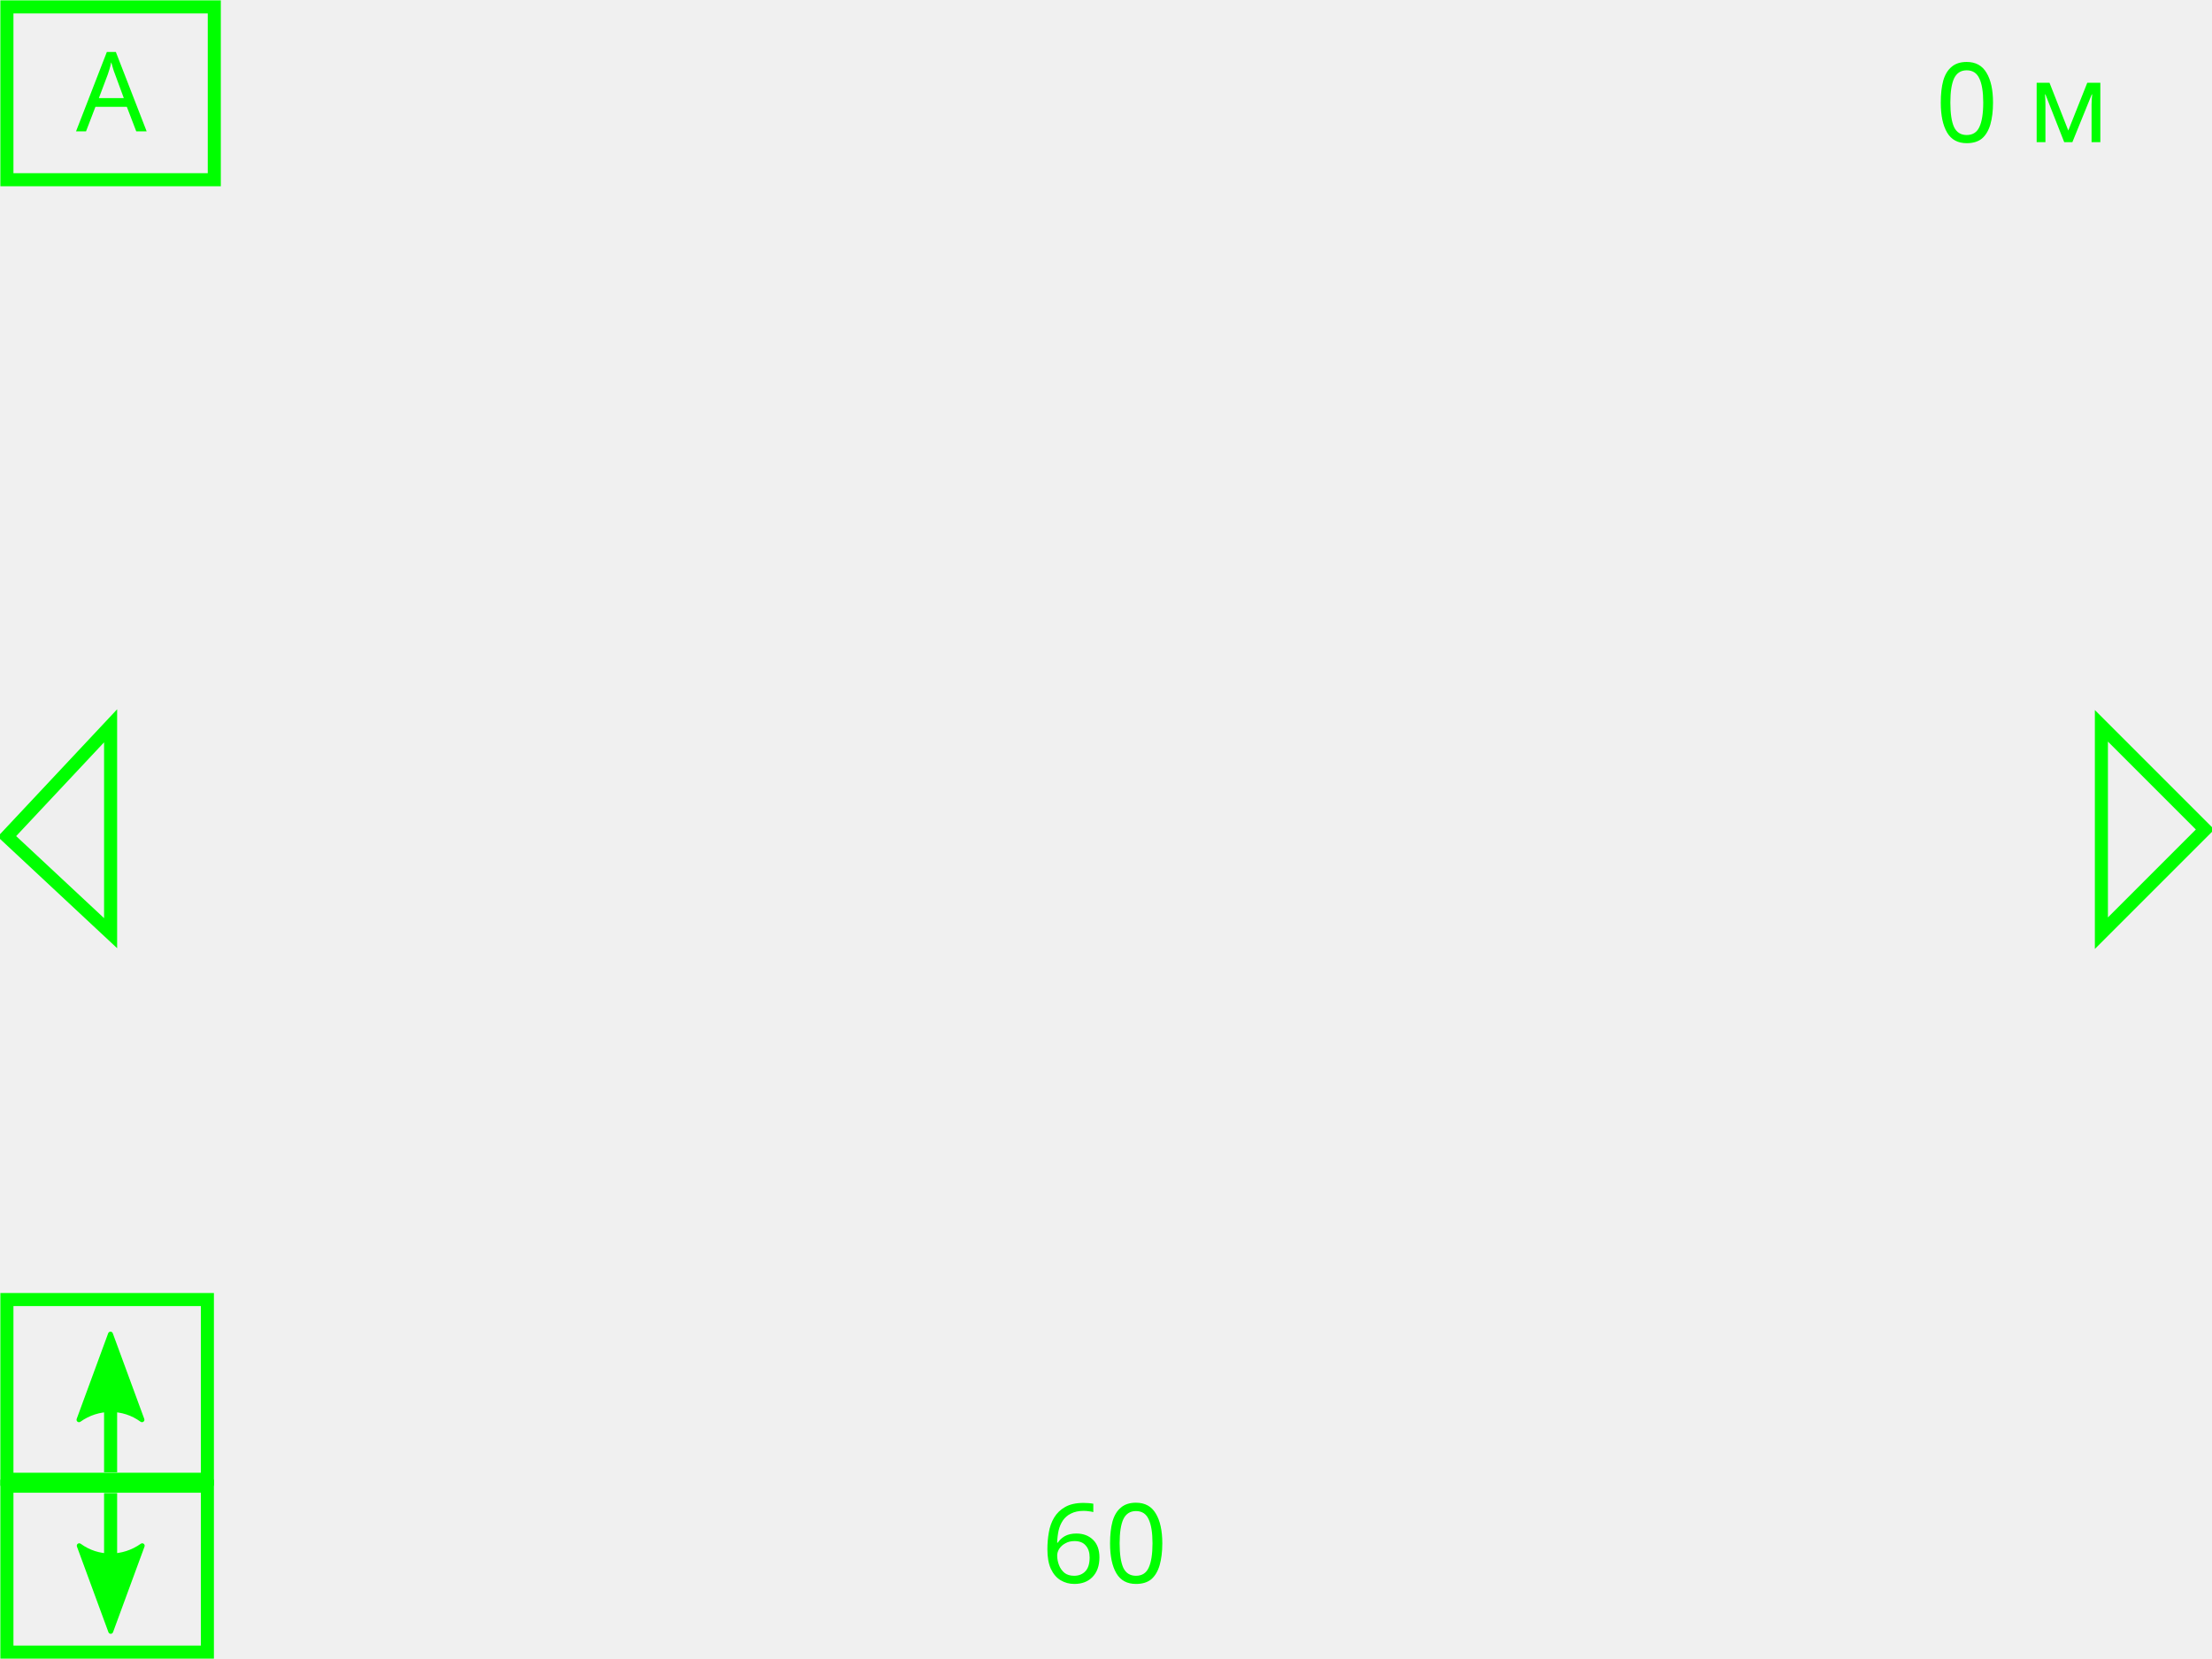
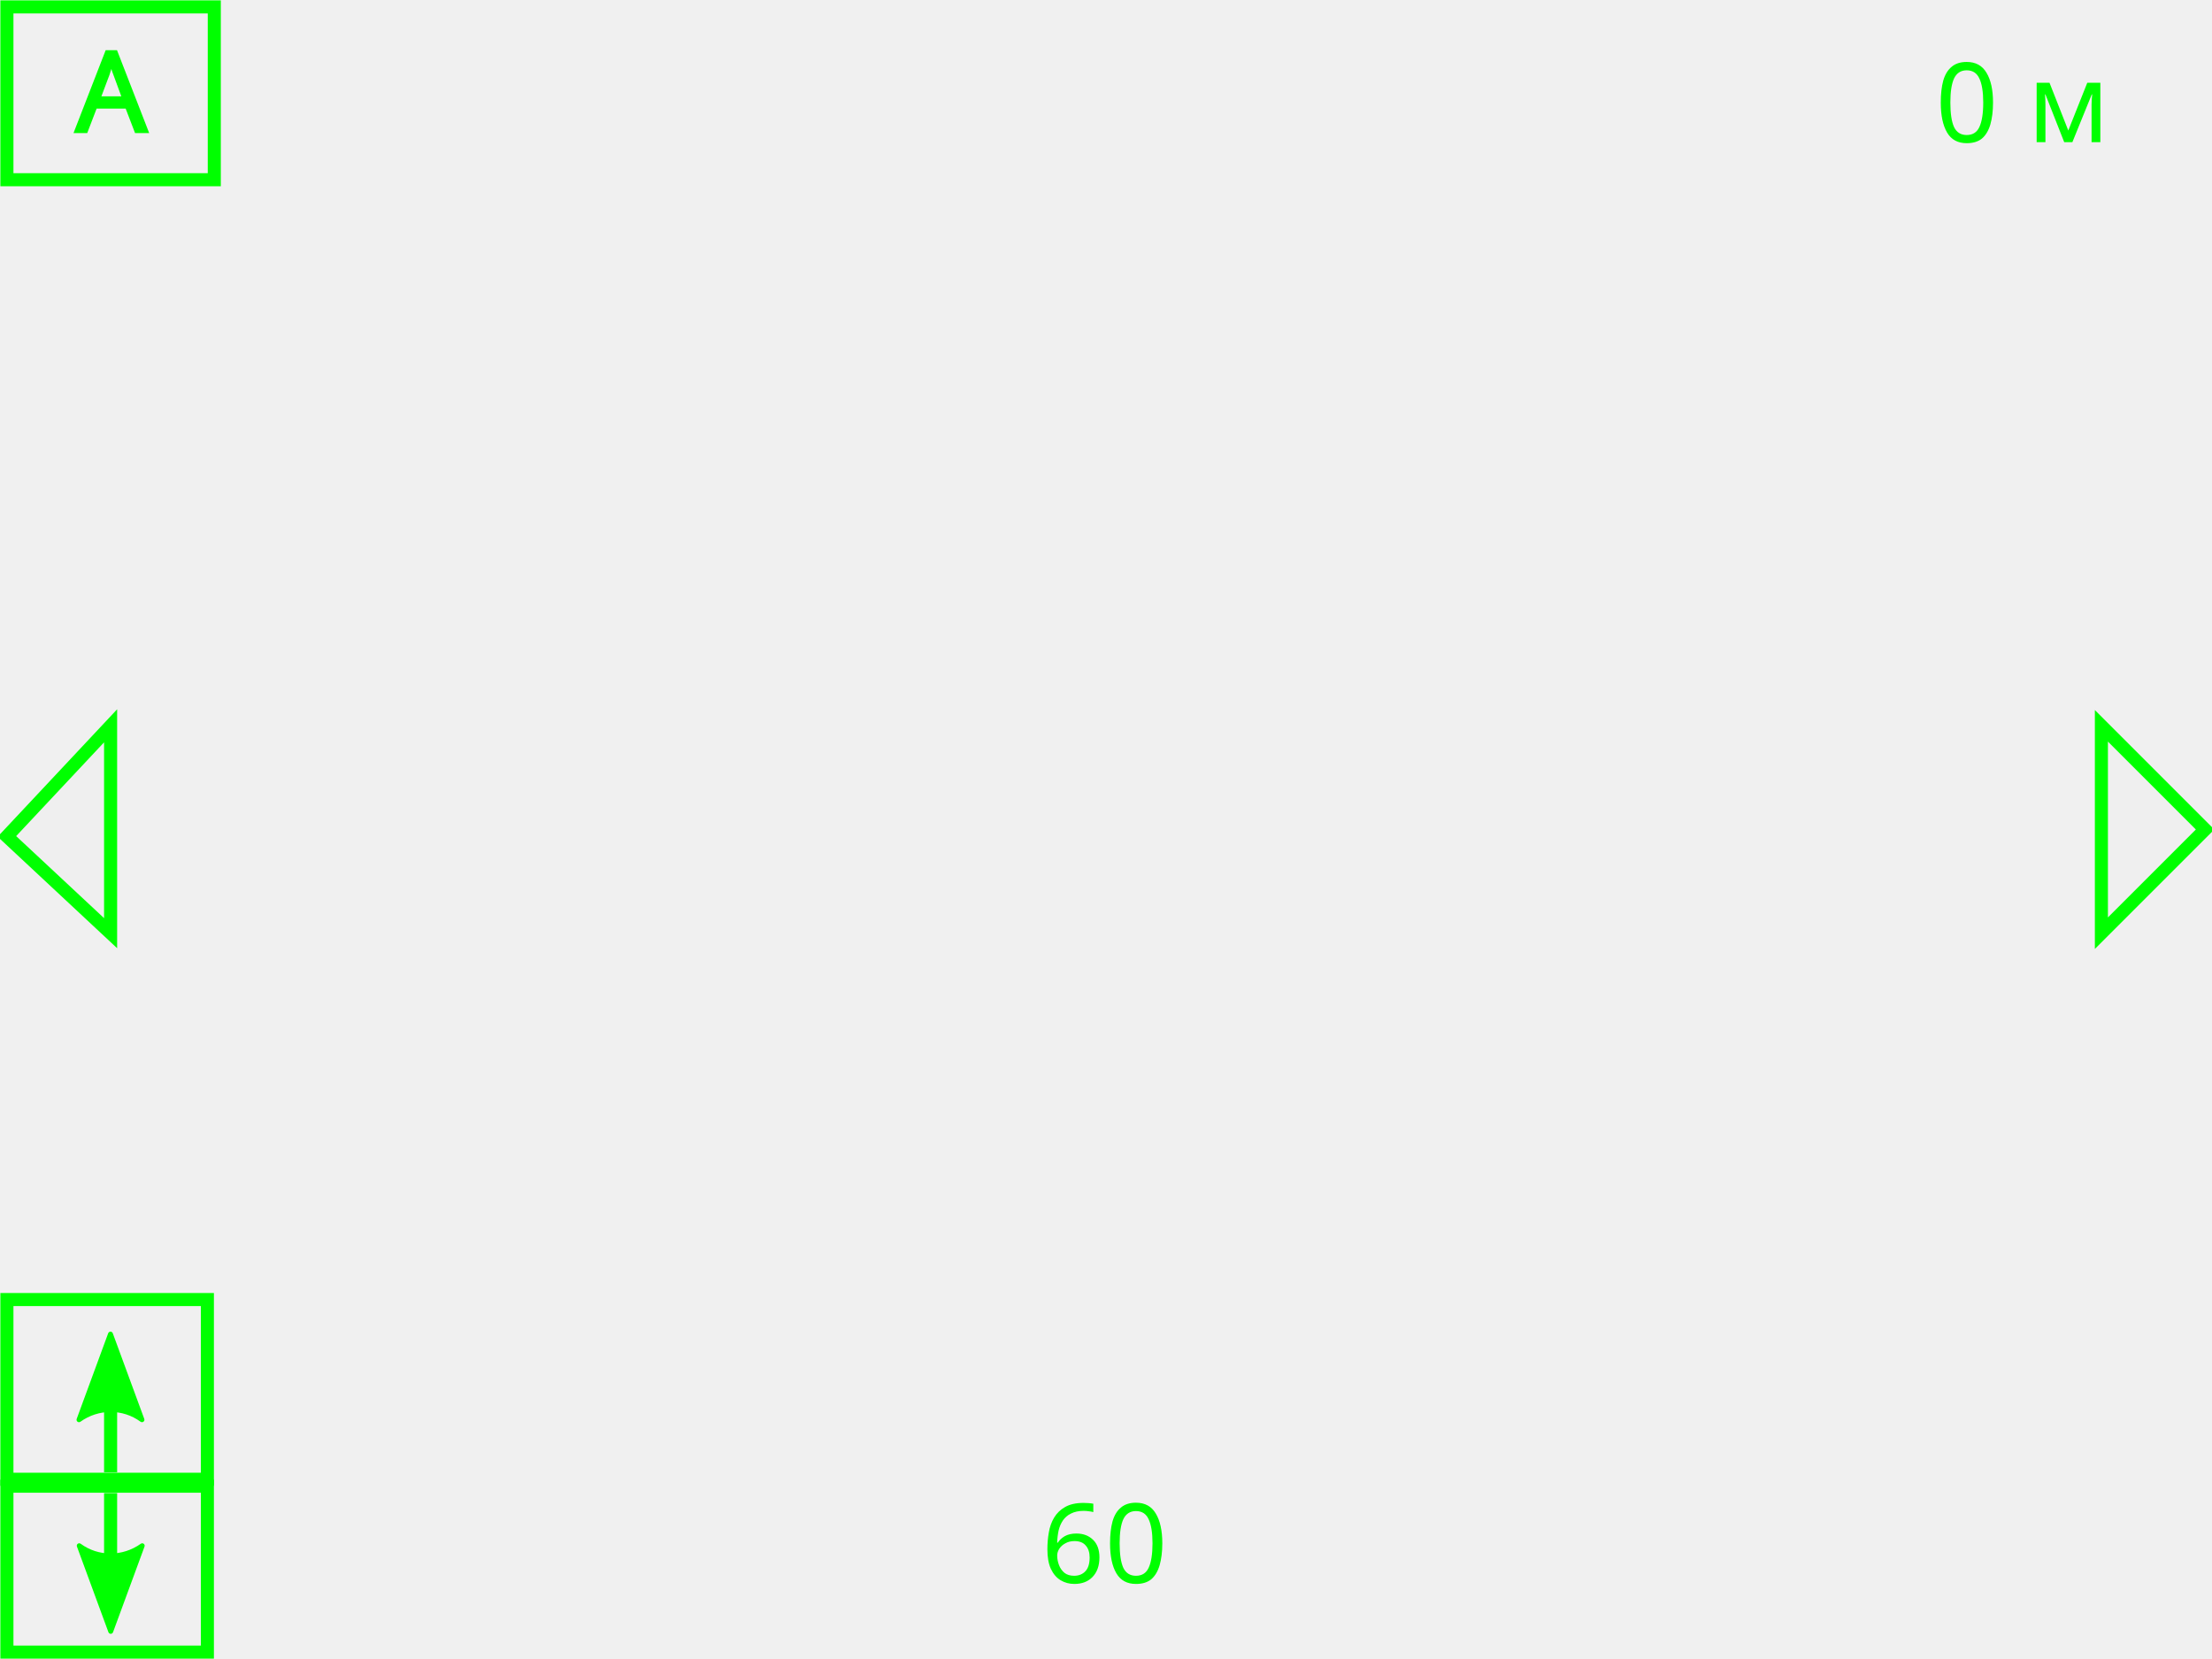
<svg xmlns="http://www.w3.org/2000/svg" width="640" height="480" viewBox="0 0 169.333 127" version="1.1" id="svg8">
  <defs id="defs2">
    <marker orient="auto" refY="0.0" refX="0.0" id="Arrow2Mend" style="overflow:visible;">
      <path id="path901" style="fill-rule:evenodd;stroke-width:0.625;stroke-linejoin:round;stroke:#00ff00;stroke-opacity:1;fill:#00ff00;fill-opacity:1" d="M 8.719,4.034 L -2.207,0.016 L 8.719,-4.002 C 6.973,-1.63 6.983,1.616 8.719,4.034 z " transform="scale(0.6) rotate(180) translate(0,0)" />
    </marker>
    <marker orient="auto" refY="0.0" refX="0.0" id="marker1190" style="overflow:visible;">
      <path id="path1188" d="M 0.0,0.0 L 5.0,-5.0 L -12.5,0.0 L 5.0,5.0 L 0.0,0.0 z " style="fill-rule:evenodd;stroke:#000000;stroke-width:1pt;stroke-opacity:1;fill:#000000;fill-opacity:1" transform="scale(0.4) rotate(180) translate(10,0)" />
    </marker>
    <marker orient="auto" refY="0.0" refX="0.0" id="Arrow1Mend" style="overflow:visible;">
      <path id="path883" d="M 0.0,0.0 L 5.0,-5.0 L -12.5,0.0 L 5.0,5.0 L 0.0,0.0 z " style="fill-rule:evenodd;stroke:#000000;stroke-width:1pt;stroke-opacity:1;fill:#000000;fill-opacity:1" transform="scale(0.4) rotate(180) translate(10,0)" />
    </marker>
    <marker orient="auto" refY="0.0" refX="0.0" id="Arrow1Lend" style="overflow:visible;">
      <path id="path877" d="M 0.0,0.0 L 5.0,-5.0 L -12.5,0.0 L 5.0,5.0 L 0.0,0.0 z " style="fill-rule:evenodd;stroke:#000000;stroke-width:1pt;stroke-opacity:1;fill:#000000;fill-opacity:1" transform="scale(0.8) rotate(180) translate(12.5,0)" />
    </marker>
    <marker orient="auto" refY="0" refX="0" id="Arrow2Mend-5" style="overflow:visible">
      <path id="path901-3" style="fill:#00ff00;fill-opacity:1;fill-rule:evenodd;stroke:#00ff00;stroke-width:0.625;stroke-linejoin:round;stroke-opacity:1" d="M 8.719,4.034 -2.207,0.016 8.719,-4.002 c -1.745,2.372 -1.735,5.617 -6e-7,8.035 z" transform="scale(-0.6)" />
    </marker>
    <marker orient="auto" refY="0" refX="0" id="Arrow2Mend-5-2" style="overflow:visible">
      <path id="path901-3-9" style="fill:#00ff00;fill-opacity:1;fill-rule:evenodd;stroke:#00ff00;stroke-width:0.625;stroke-linejoin:round;stroke-opacity:1" d="M 8.719,4.034 -2.207,0.016 8.719,-4.002 c -1.745,2.372 -1.735,5.617 -6e-7,8.035 z" transform="scale(-0.6)" />
    </marker>
  </defs>
  <g id="layer1" transform="translate(0,-170)">
    <path style="fill:#000000;stroke:#00ff00;stroke-width:1;stroke-linecap:butt;stroke-linejoin:miter;stroke-miterlimit:4;stroke-dasharray:none;stroke-opacity:1;fill-opacity:0.004" d="m 0.529,234.029 7.938,-8.467 v 15.875 z" id="path817" />
    <path style="fill:#000000;stroke:#00ff00;stroke-width:1;stroke-linecap:butt;stroke-linejoin:miter;stroke-miterlimit:4;stroke-dasharray:none;stroke-opacity:1;fill-opacity:0.004" d="m 168.804,233.5 -7.938,-7.938 v 15.875 z" id="path817-3" />
-     <rect style="fill:none;fill-opacity:0;stroke:#00ff00;stroke-width:1;stroke-miterlimit:4;stroke-dasharray:none;stroke-opacity:1" id="rect864" width="15.346" height="13.758" x="0.529" y="269.483" />
-     <path style="fill:none;stroke:#00ff00;stroke-width:1;stroke-linecap:butt;stroke-linejoin:miter;stroke-miterlimit:4;stroke-dasharray:none;stroke-opacity:1;marker-end:url(#Arrow2Mend)" d="m 8.467,282.713 v -9.26" id="path872" />
-     <rect style="fill:none;fill-opacity:1;stroke:#00ff00;stroke-width:1;stroke-miterlimit:4;stroke-dasharray:none;stroke-opacity:1" id="rect864-5" width="15.346" height="12.7" x="0.529" y="-296.471" transform="scale(1,-1)" />
-     <path style="fill:none;stroke:#00ff00;stroke-width:1;stroke-linecap:butt;stroke-linejoin:miter;stroke-miterlimit:4;stroke-dasharray:none;stroke-opacity:1;marker-end:url(#Arrow2Mend-5)" d="m 8.467,284.3 v 9.26" id="path872-6" />
-     <g id="g877">
-       <rect transform="scale(1,-1)" y="-183.758" x="0.529" height="13.229" width="15.875" id="rect864-5-1" style="fill:none;fill-opacity:1;stroke:#00ff00;stroke-width:1;stroke-miterlimit:4;stroke-dasharray:none;stroke-opacity:1" />
-       <text id="text1502" y="180.054" x="5.821" style="font-style:normal;font-weight:normal;font-size:8.467px;line-height:1.25;font-family:sans-serif;letter-spacing:0px;word-spacing:0px;fill:#000000;fill-opacity:1;stroke:none;stroke-width:0.265;stroke-opacity:1" xml:space="preserve">
-         <tspan style="font-size:8.467px;fill:#00ff00;fill-opacity:1;stroke:none;stroke-width:0.265;stroke-opacity:1" y="180.054" x="5.821" id="tspan1500">A</tspan>
+     <g id="g903">
+       <rect y="269.483" x="0.529" height="13.758" width="15.346" id="rect864" style="fill:#ffffff;fill-opacity:0.004;stroke:#00ff00;stroke-width:1;stroke-miterlimit:4;stroke-dasharray:none;stroke-opacity:1" />
+       <path id="path872" d="m 8.467,282.713 v -9.26" style="fill:none;stroke:#00ff00;stroke-width:1;stroke-linecap:butt;stroke-linejoin:miter;stroke-miterlimit:4;stroke-dasharray:none;stroke-opacity:1;marker-end:url(#Arrow2Mend)" />
+     </g>
+     <g id="g913">
+       <rect transform="scale(1,-1)" y="-296.471" x="0.529" height="12.7" width="15.346" id="rect864-5" style="fill:#ffffff;fill-opacity:0.004;stroke:#00ff00;stroke-width:1;stroke-miterlimit:4;stroke-dasharray:none;stroke-opacity:1" />
+       <path id="path872-6" d="m 8.467,284.3 v 9.26" style="fill:none;stroke:#00ff00;stroke-width:1;stroke-linecap:butt;stroke-linejoin:miter;stroke-miterlimit:4;stroke-dasharray:none;stroke-opacity:1;marker-end:url(#Arrow2Mend-5)" />
+     </g>
+     <g id="g881">
+       <rect transform="scale(1,-1)" y="-183.758" x="0.529" height="13.229" width="15.875" id="rect864-5-1" style="fill:#ffffff;fill-opacity:0.004;stroke:#00ff00;stroke-width:1;stroke-miterlimit:4;stroke-dasharray:none;stroke-opacity:1" />
+       <text id="text1502" y="180.054" x="5.821" style="font-style:normal;font-weight:normal;font-size:8.467px;line-height:1.25;font-family:sans-serif;letter-spacing:0px;word-spacing:0px;fill:#00ff00;fill-opacity:1;stroke:#00ff00;stroke-width:0.265;stroke-opacity:1;opacity:1;" xml:space="preserve">
+         <tspan style="font-size:8.467px;fill:#00ff00;fill-opacity:1;stroke:#00ff00;stroke-width:0.265;stroke-opacity:1;" y="180.054" x="5.821" id="tspan1500">A</tspan>
      </text>
    </g>
    <text xml:space="preserve" style="font-style:normal;font-weight:normal;font-size:10.583px;line-height:1.25;font-family:sans-serif;letter-spacing:0px;word-spacing:0px;fill:#000000;fill-opacity:1;stroke:none;stroke-width:0.265;stroke-opacity:1" x="148.148" y="180.884" id="altitude">
      <tspan id="tspan1500-0" x="148.148" y="180.884" style="font-size:8.467px;fill:#00ff00;fill-opacity:1;stroke:none;stroke-width:0.265;stroke-opacity:1">0 м</tspan>
    </text>
-     <text xml:space="preserve" style="font-style:normal;font-weight:normal;font-size:10.583px;line-height:1.25;font-family:sans-serif;letter-spacing:0px;word-spacing:0px;fill:#000000;fill-opacity:1;stroke:none;stroke-width:0.265;stroke-opacity:1" x="79.711" y="291.177" id="heading">
-       <tspan id="tspan1500-0-3" x="79.711" y="291.177" style="font-size:8.467px;fill:#00ff00;fill-opacity:1;stroke:none;stroke-width:0.265;stroke-opacity:1">60 </tspan>
+     <text xml:space="preserve" style="font-style:normal;font-weight:normal;font-size:10.583px;line-height:1.25;font-family:sans-serif;letter-spacing:0px;word-spacing:0px;fill:#000000;fill-opacity:1;stroke:none;stroke-width:0.265;stroke-opacity:1" x="79.711" y="291.177" id="course_text">
+       <tspan id="course" x="79.711" y="291.177" style="font-size:8.467px;fill:#00ff00;fill-opacity:1;stroke:none;stroke-width:0.265;stroke-opacity:1">60 </tspan>
    </text>
  </g>
</svg>
